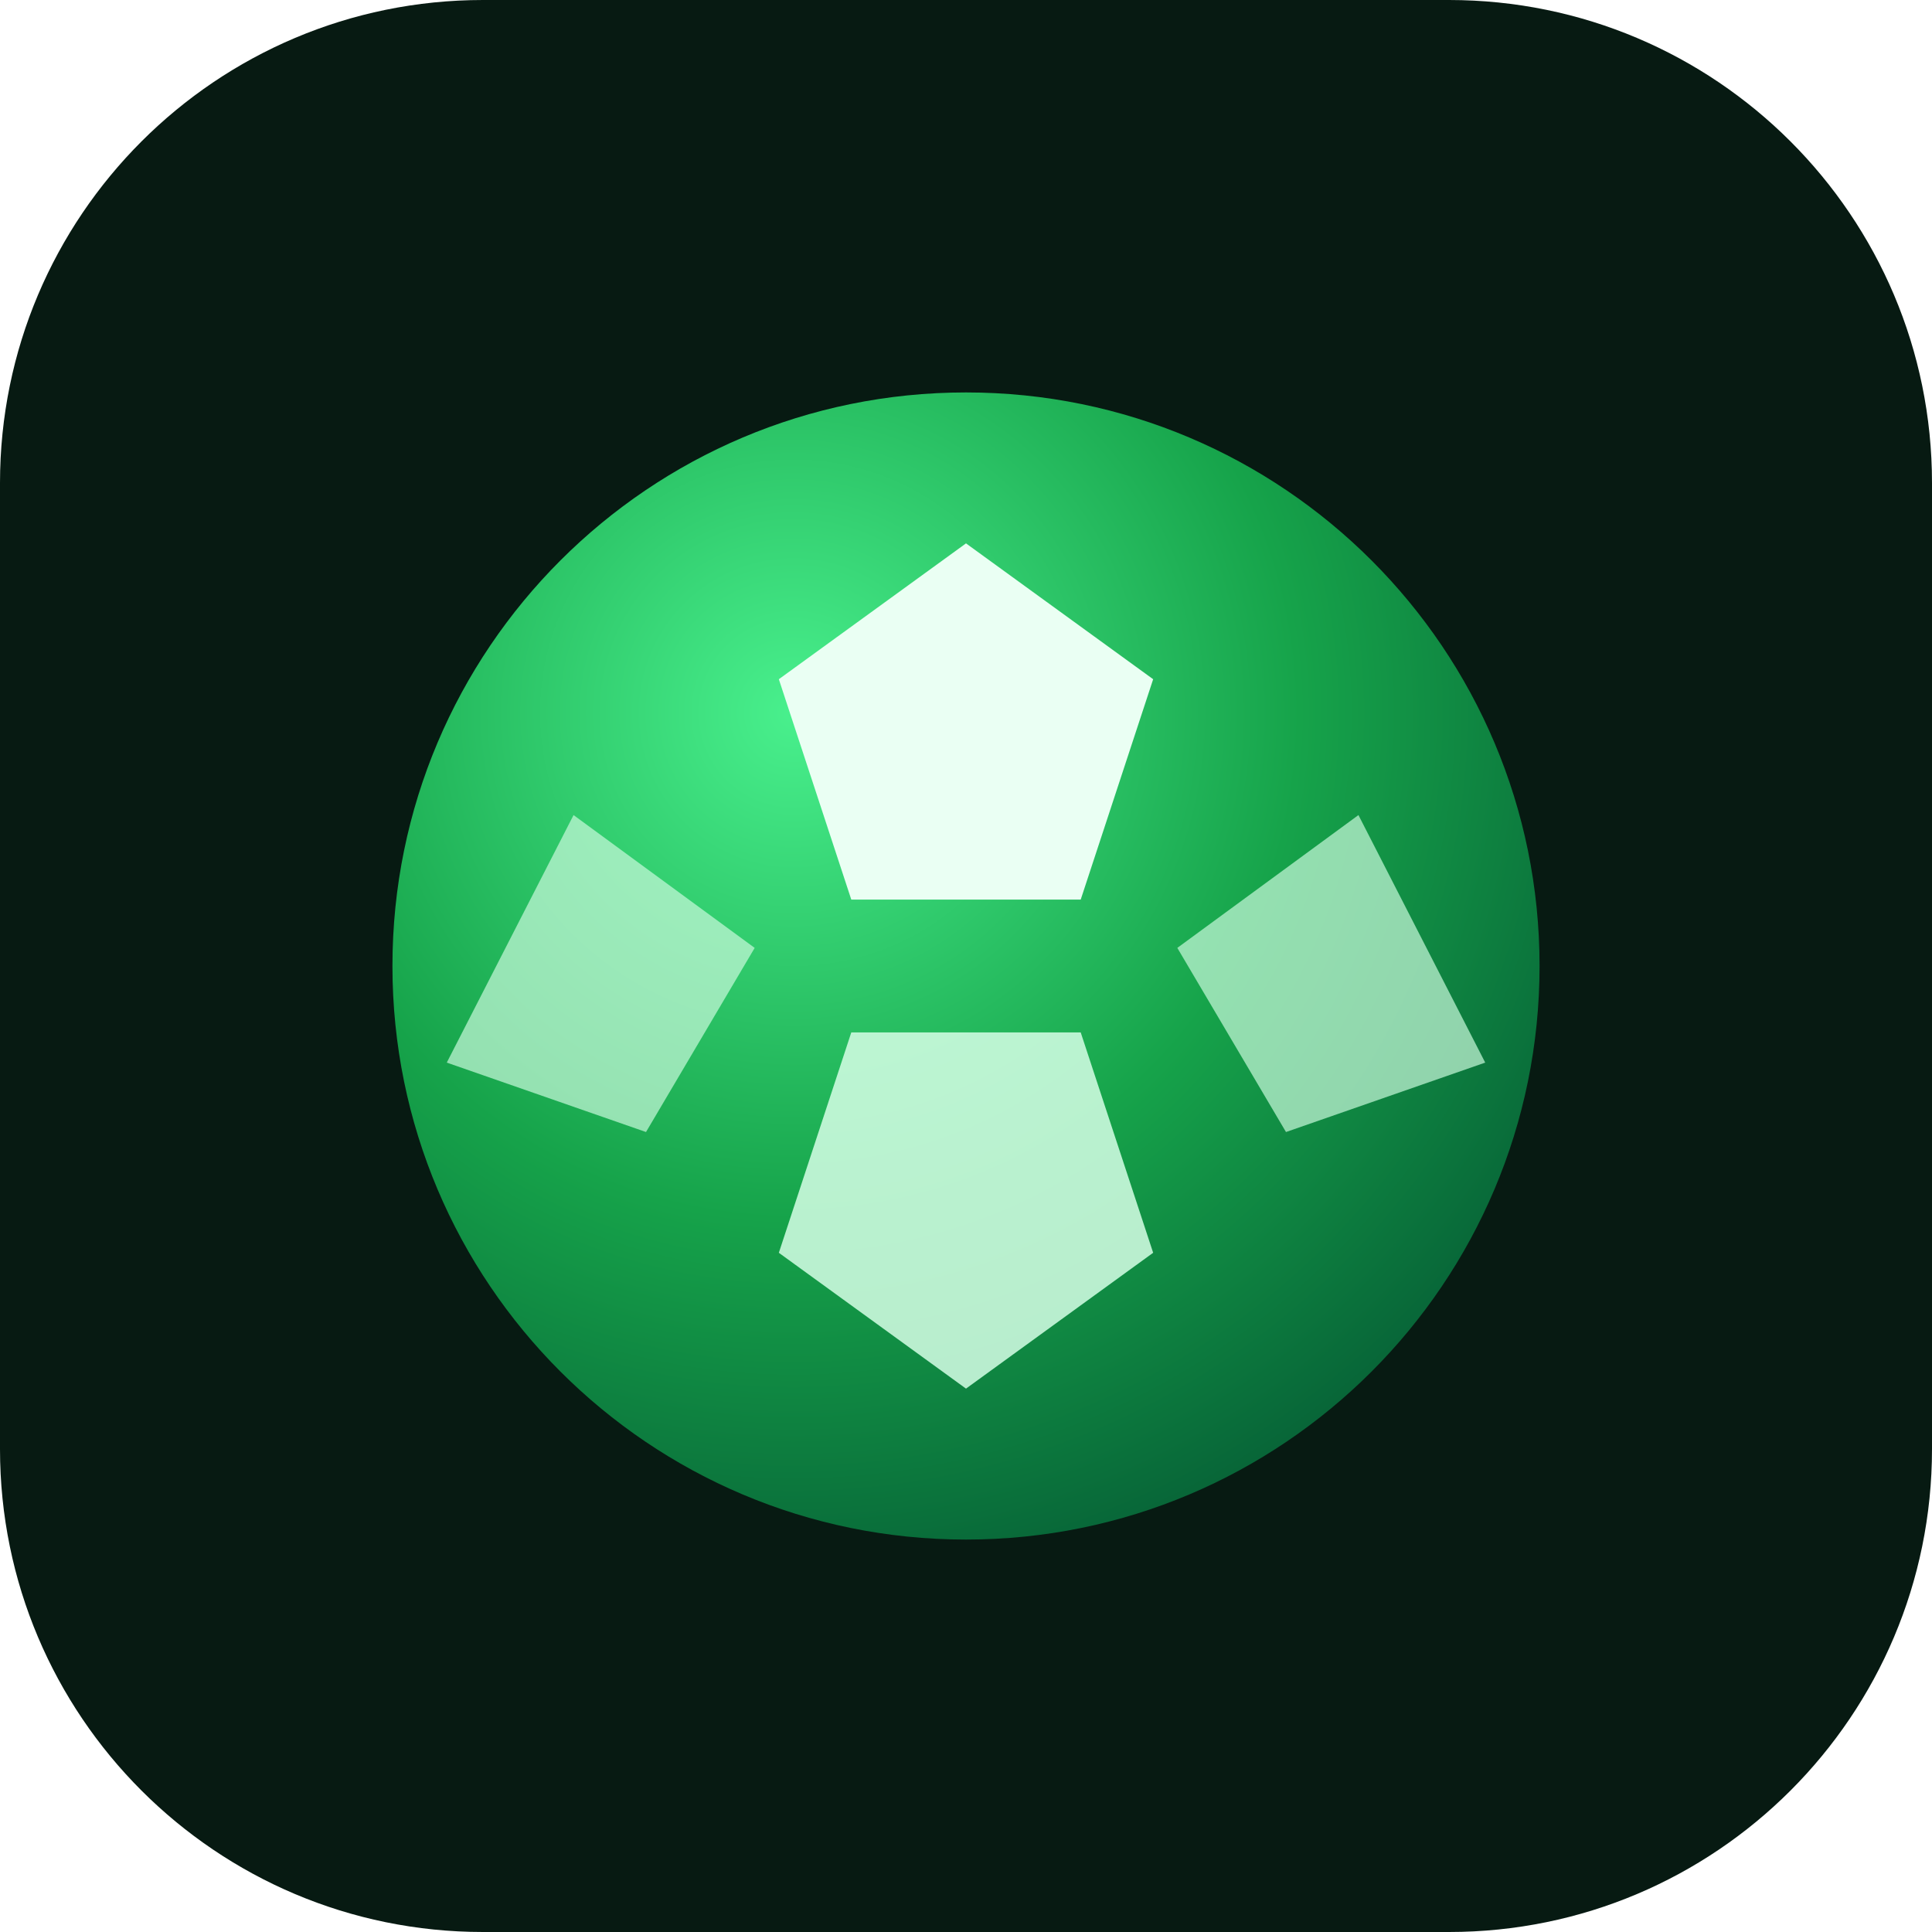
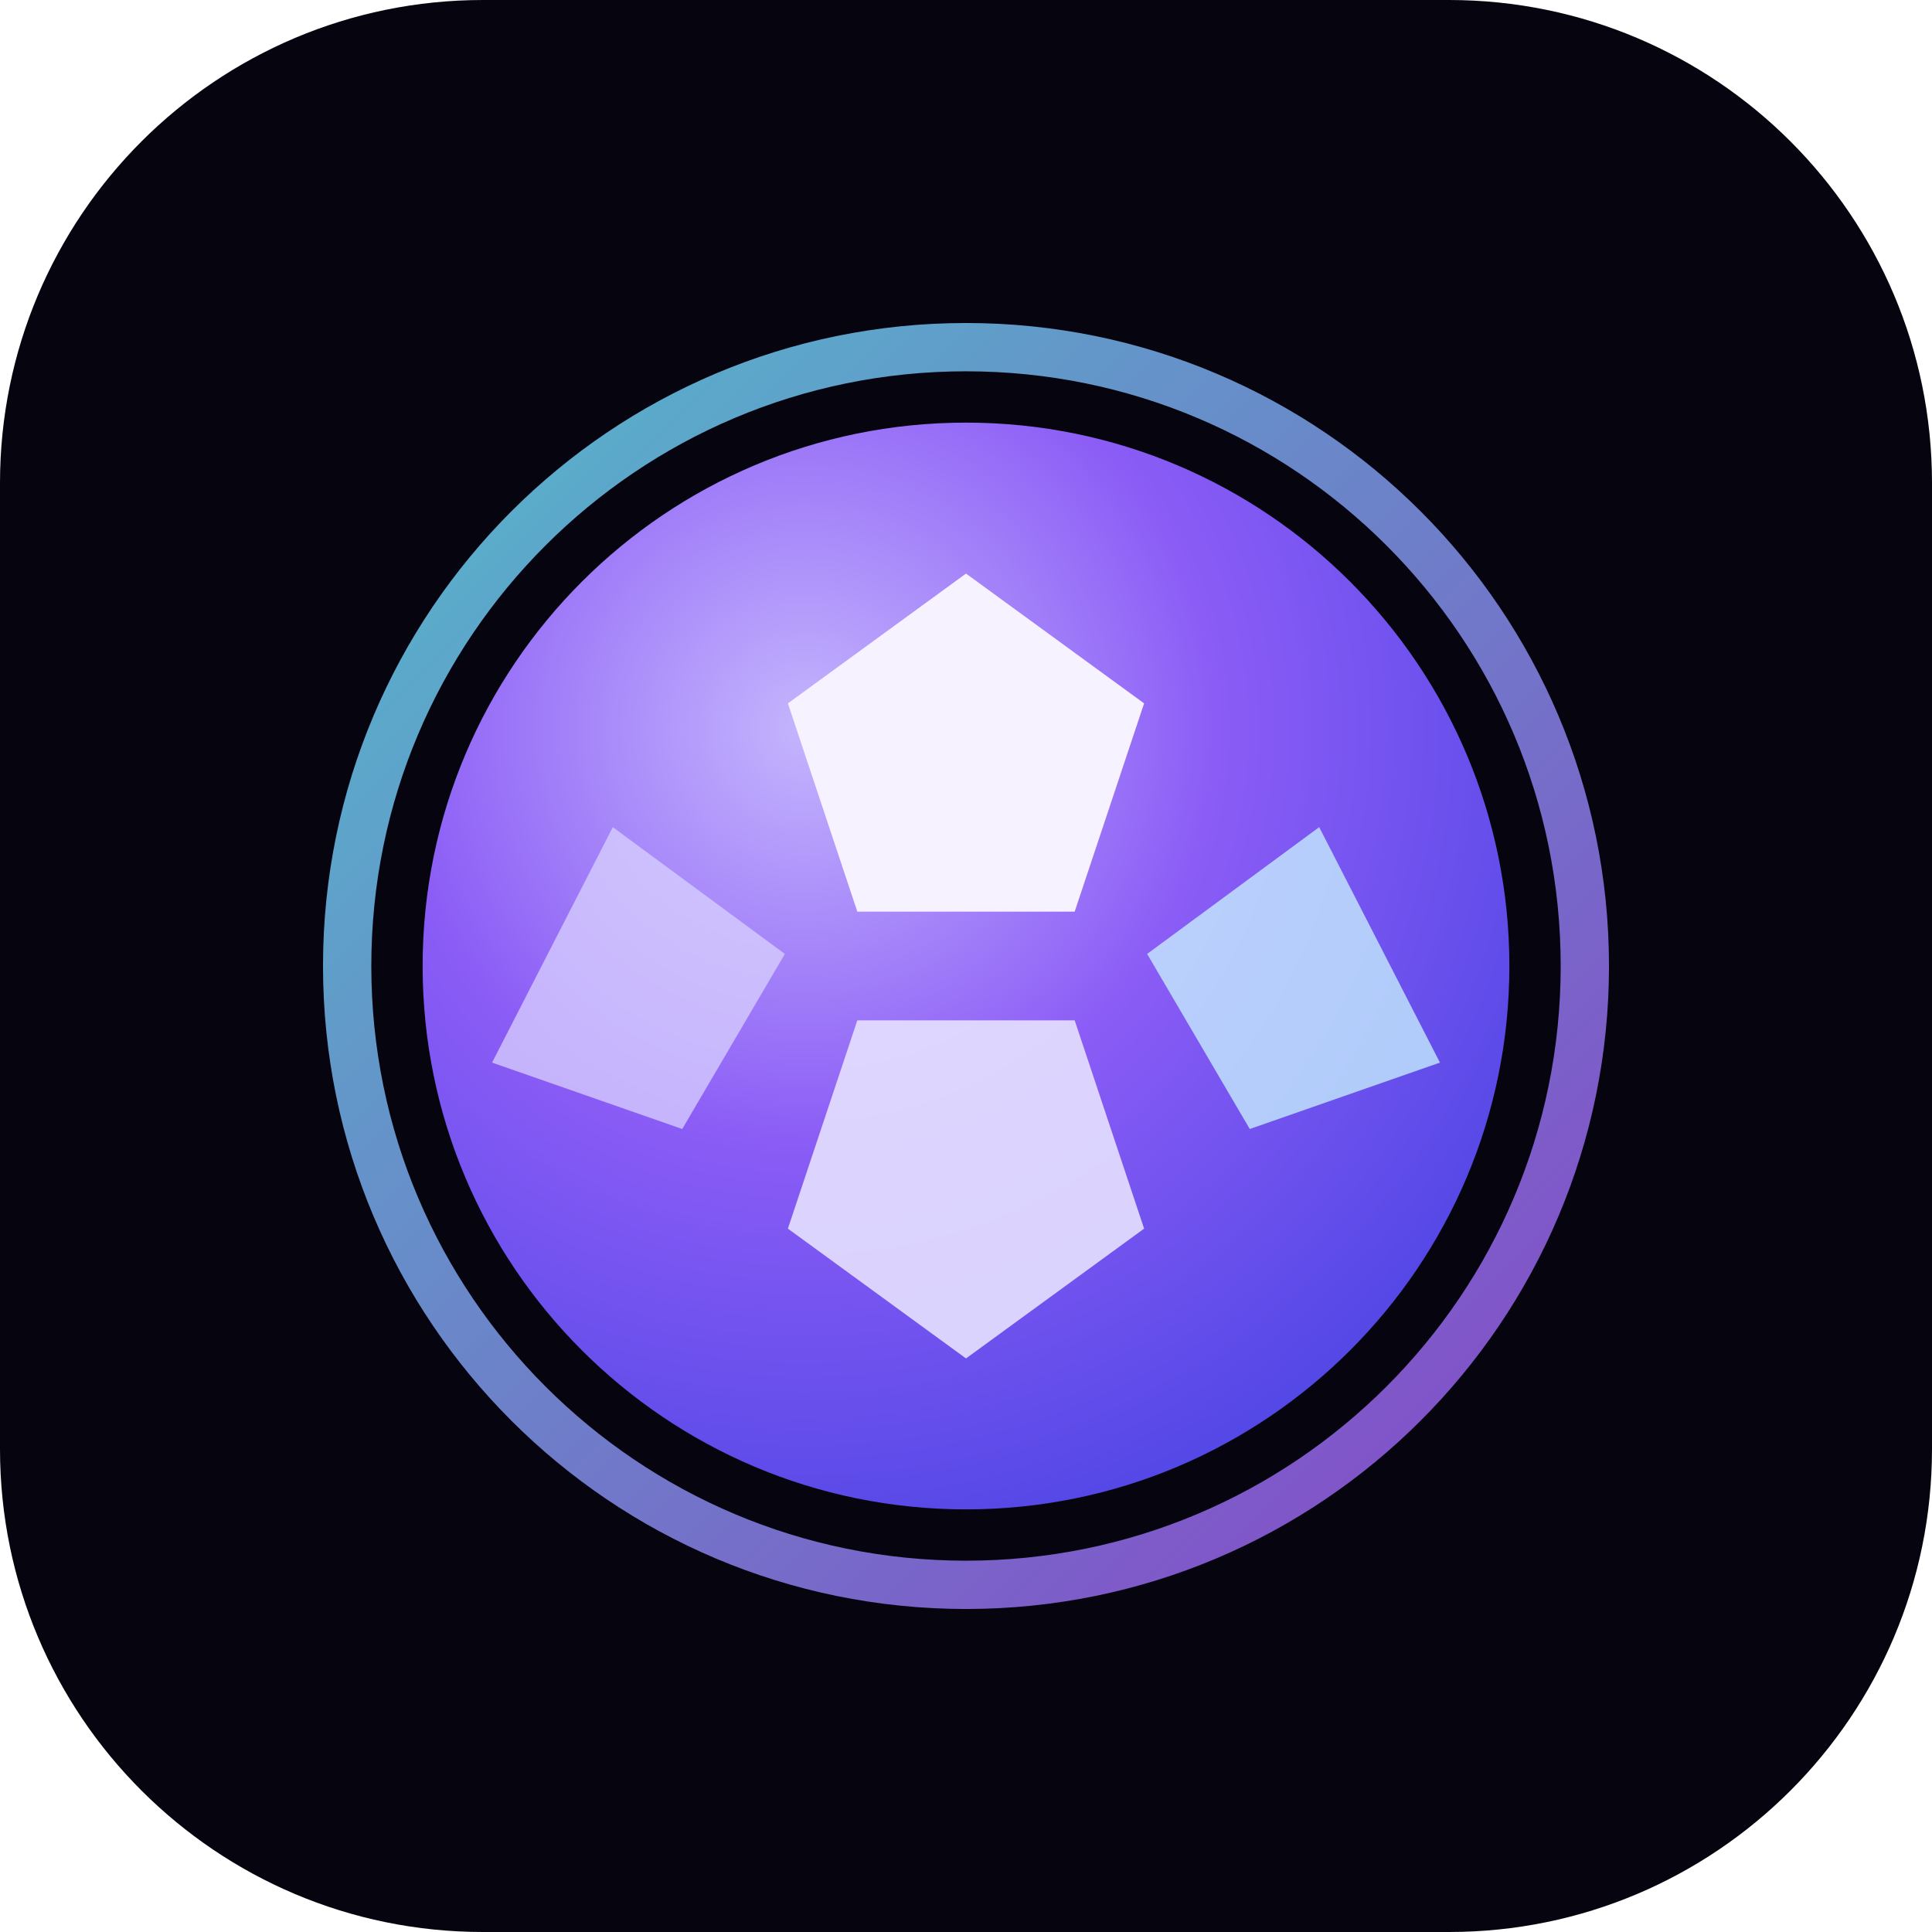
<svg xmlns="http://www.w3.org/2000/svg" viewBox="0 0 64 64" width="64" height="64">
  <defs>
    <radialGradient id="g" cx="35%" cy="28%" r="80%">
-       <stop offset="0%" stop-color="#49f08d" />
-       <stop offset="55%" stop-color="#16a34a" />
-       <stop offset="100%" stop-color="#065f36" />
+       <stop offset="0%" stop-color="#c4b5fd" />
+       <stop offset="48%" stop-color="#8b5cf6" />
+       <stop offset="100%" stop-color="#4f46e5" />
    </radialGradient>
+     <linearGradient id="ring" x1="0" y1="0" x2="1" y2="1">
+       <stop offset="0%" stop-color="#67e8f9" />
+       <stop offset="100%" stop-color="#a855f7" />
+     </linearGradient>
  </defs>
-   <rect width="64" height="64" rx="16" fill="#071a12" />
-   <circle cx="32" cy="32" r="19" fill="url(#g)" />
-   <path d="M32 18l6.2 4.5-2.4 7.3h-7.6l-2.4-7.3z" fill="#eafff3" />
-   <path d="M32 46l-6.2-4.5 2.4-7.3h7.6l2.4 7.3z" fill="#d6ffe6" opacity=".85" />
-   <path d="M19 27l6 4.4-3.6 6.1-6.6-2.3z" fill="#c9f9dc" opacity=".7" />
-   <path d="M45 27l4.2 8.2-6.6 2.3-3.6-6.1z" fill="#c9f9dc" opacity=".7" />
+   <rect width="64" height="64" rx="16" fill="#06050f" />
+   <circle cx="32" cy="32" r="20.5" fill="none" stroke="url(#ring)" stroke-width="1.6" opacity=".8" />
+   <circle cx="32" cy="32" r="18" fill="url(#g)" />
+   <path d="M32 19l5.9 4.3-2.3 6.9h-7.2l-2.3-6.9z" fill="#f6f2ff" />
+   <path d="M32 45l-5.9-4.3 2.3-6.9h7.2l2.3 6.9z" fill="#e6e1ff" opacity=".9" />
+   <path d="M20.3 27.4l5.7 4.2-3.4 5.8-6.3-2.2z" fill="#d9d1ff" opacity=".75" />
+   <path d="M43.7 27.4l4 7.8-6.3 2.2-3.4-5.8z" fill="#c9f6ff" opacity=".75" />
</svg>
